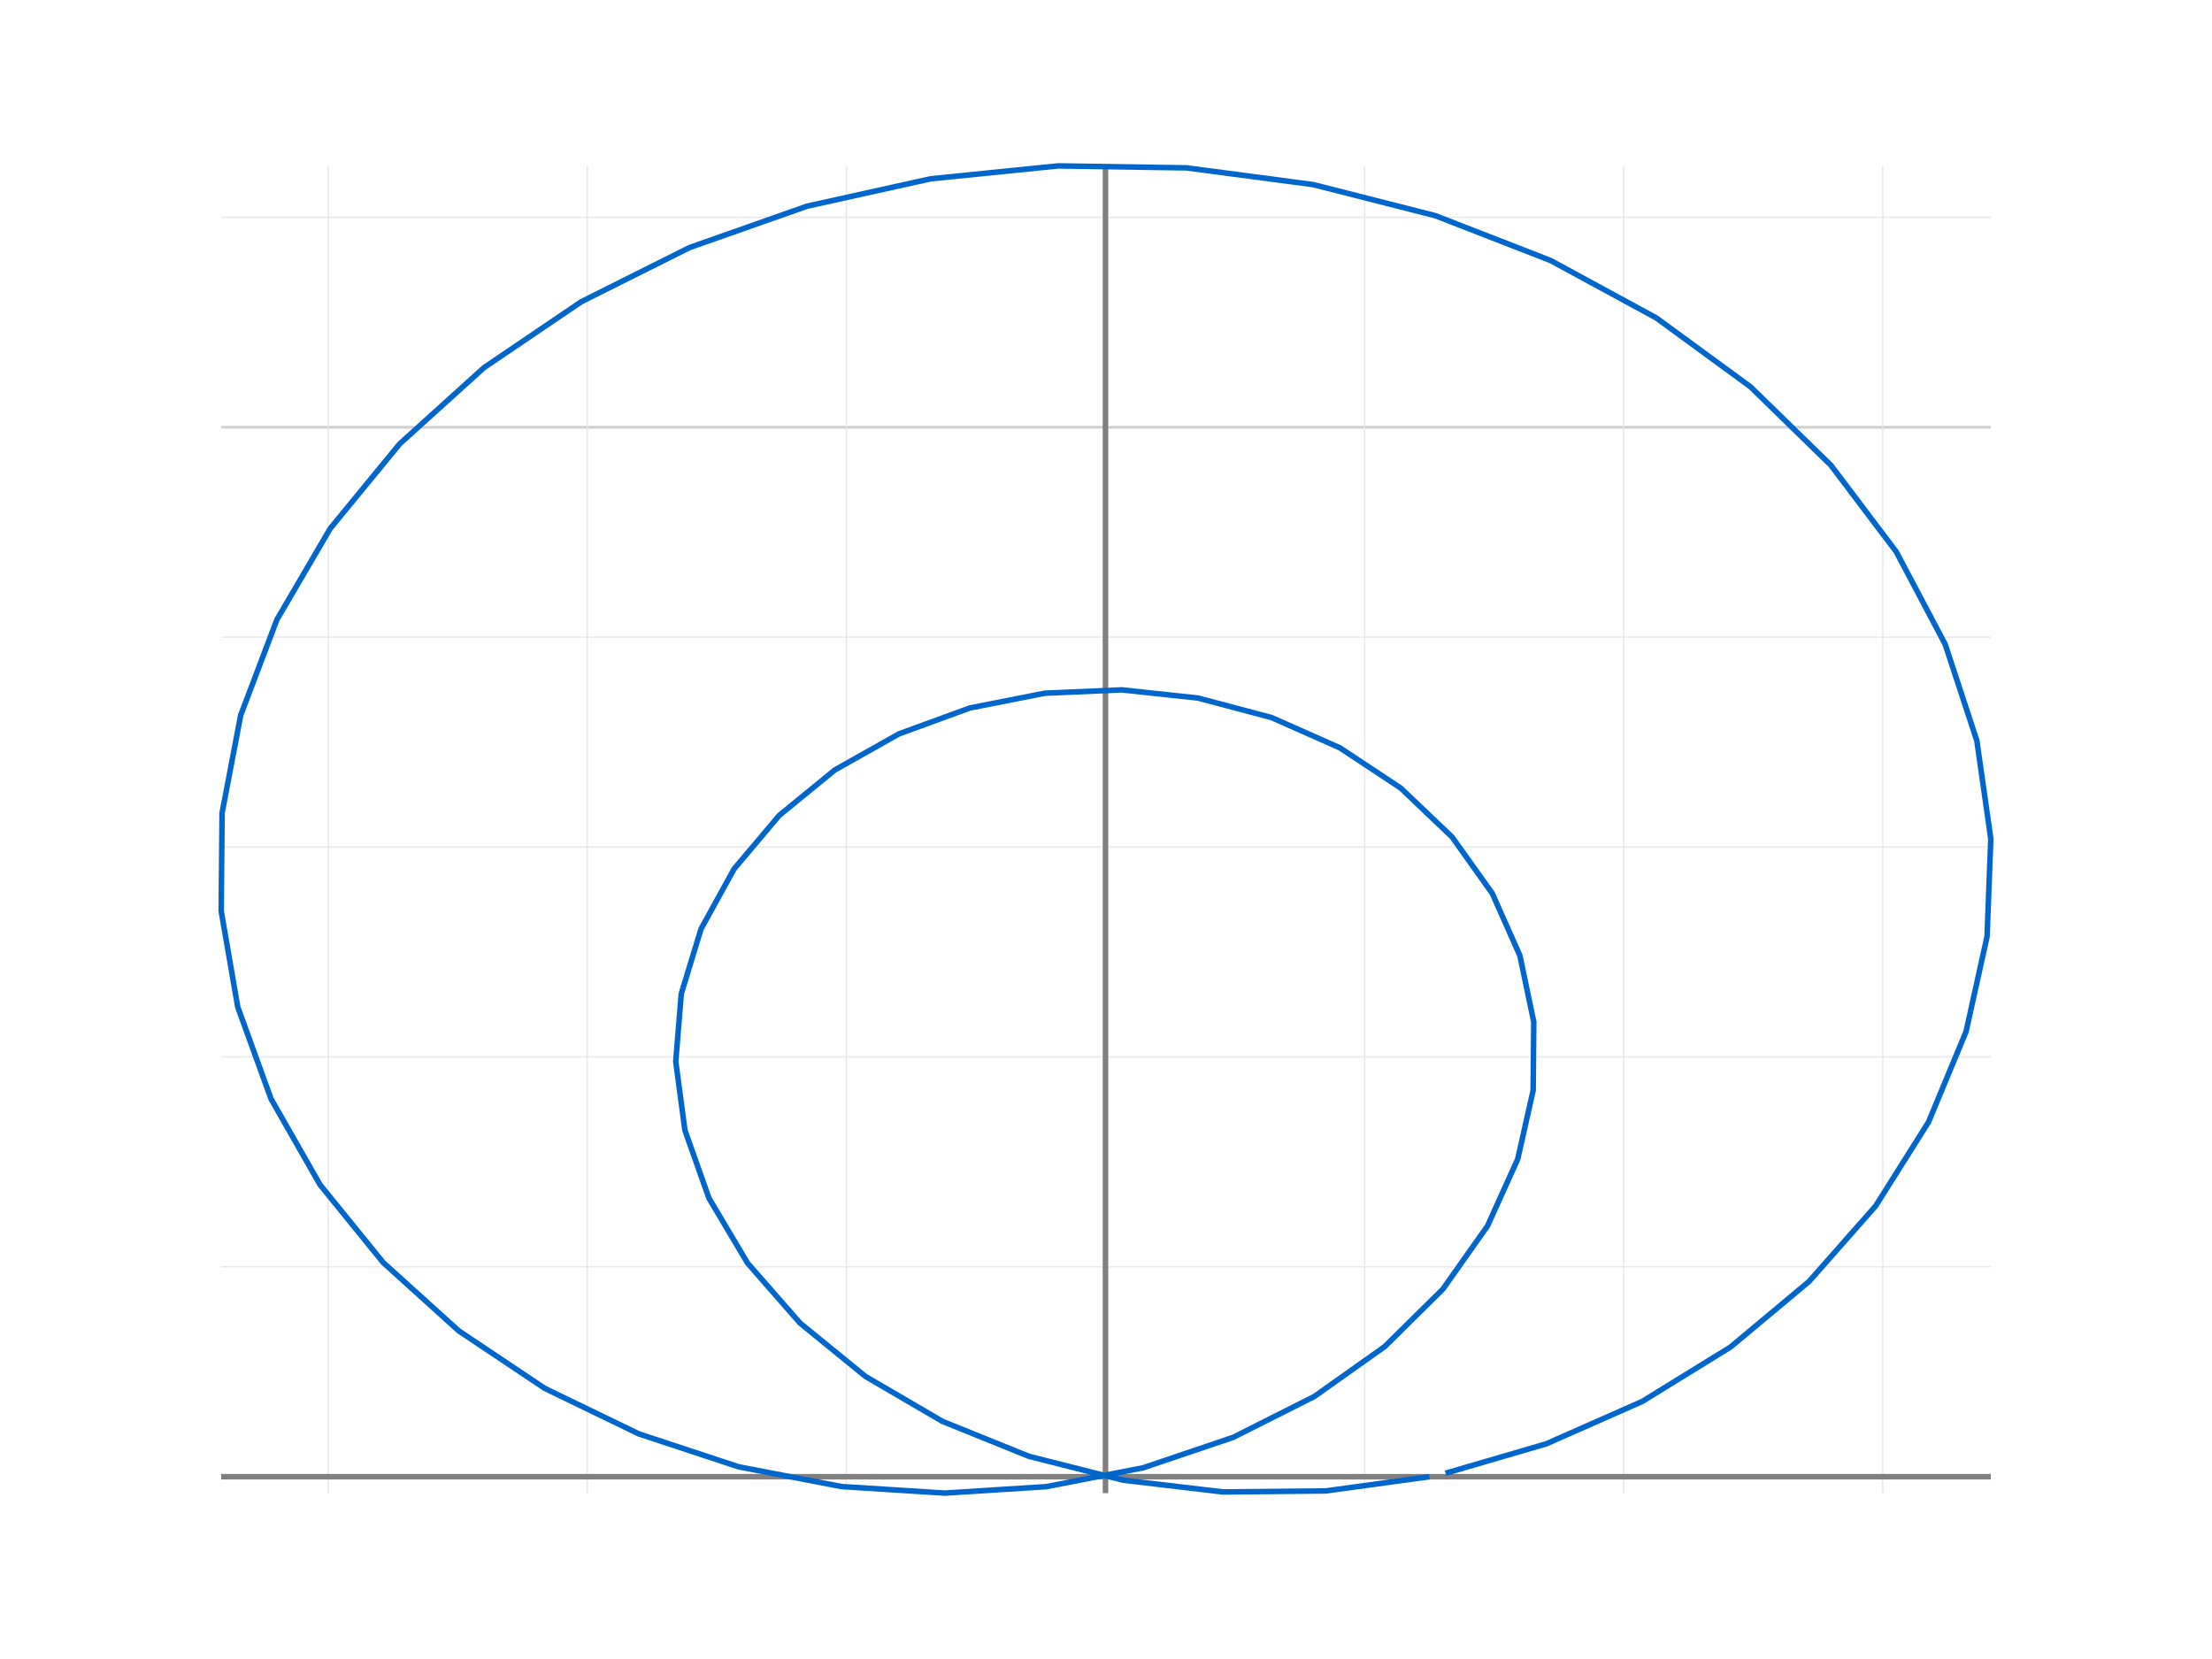
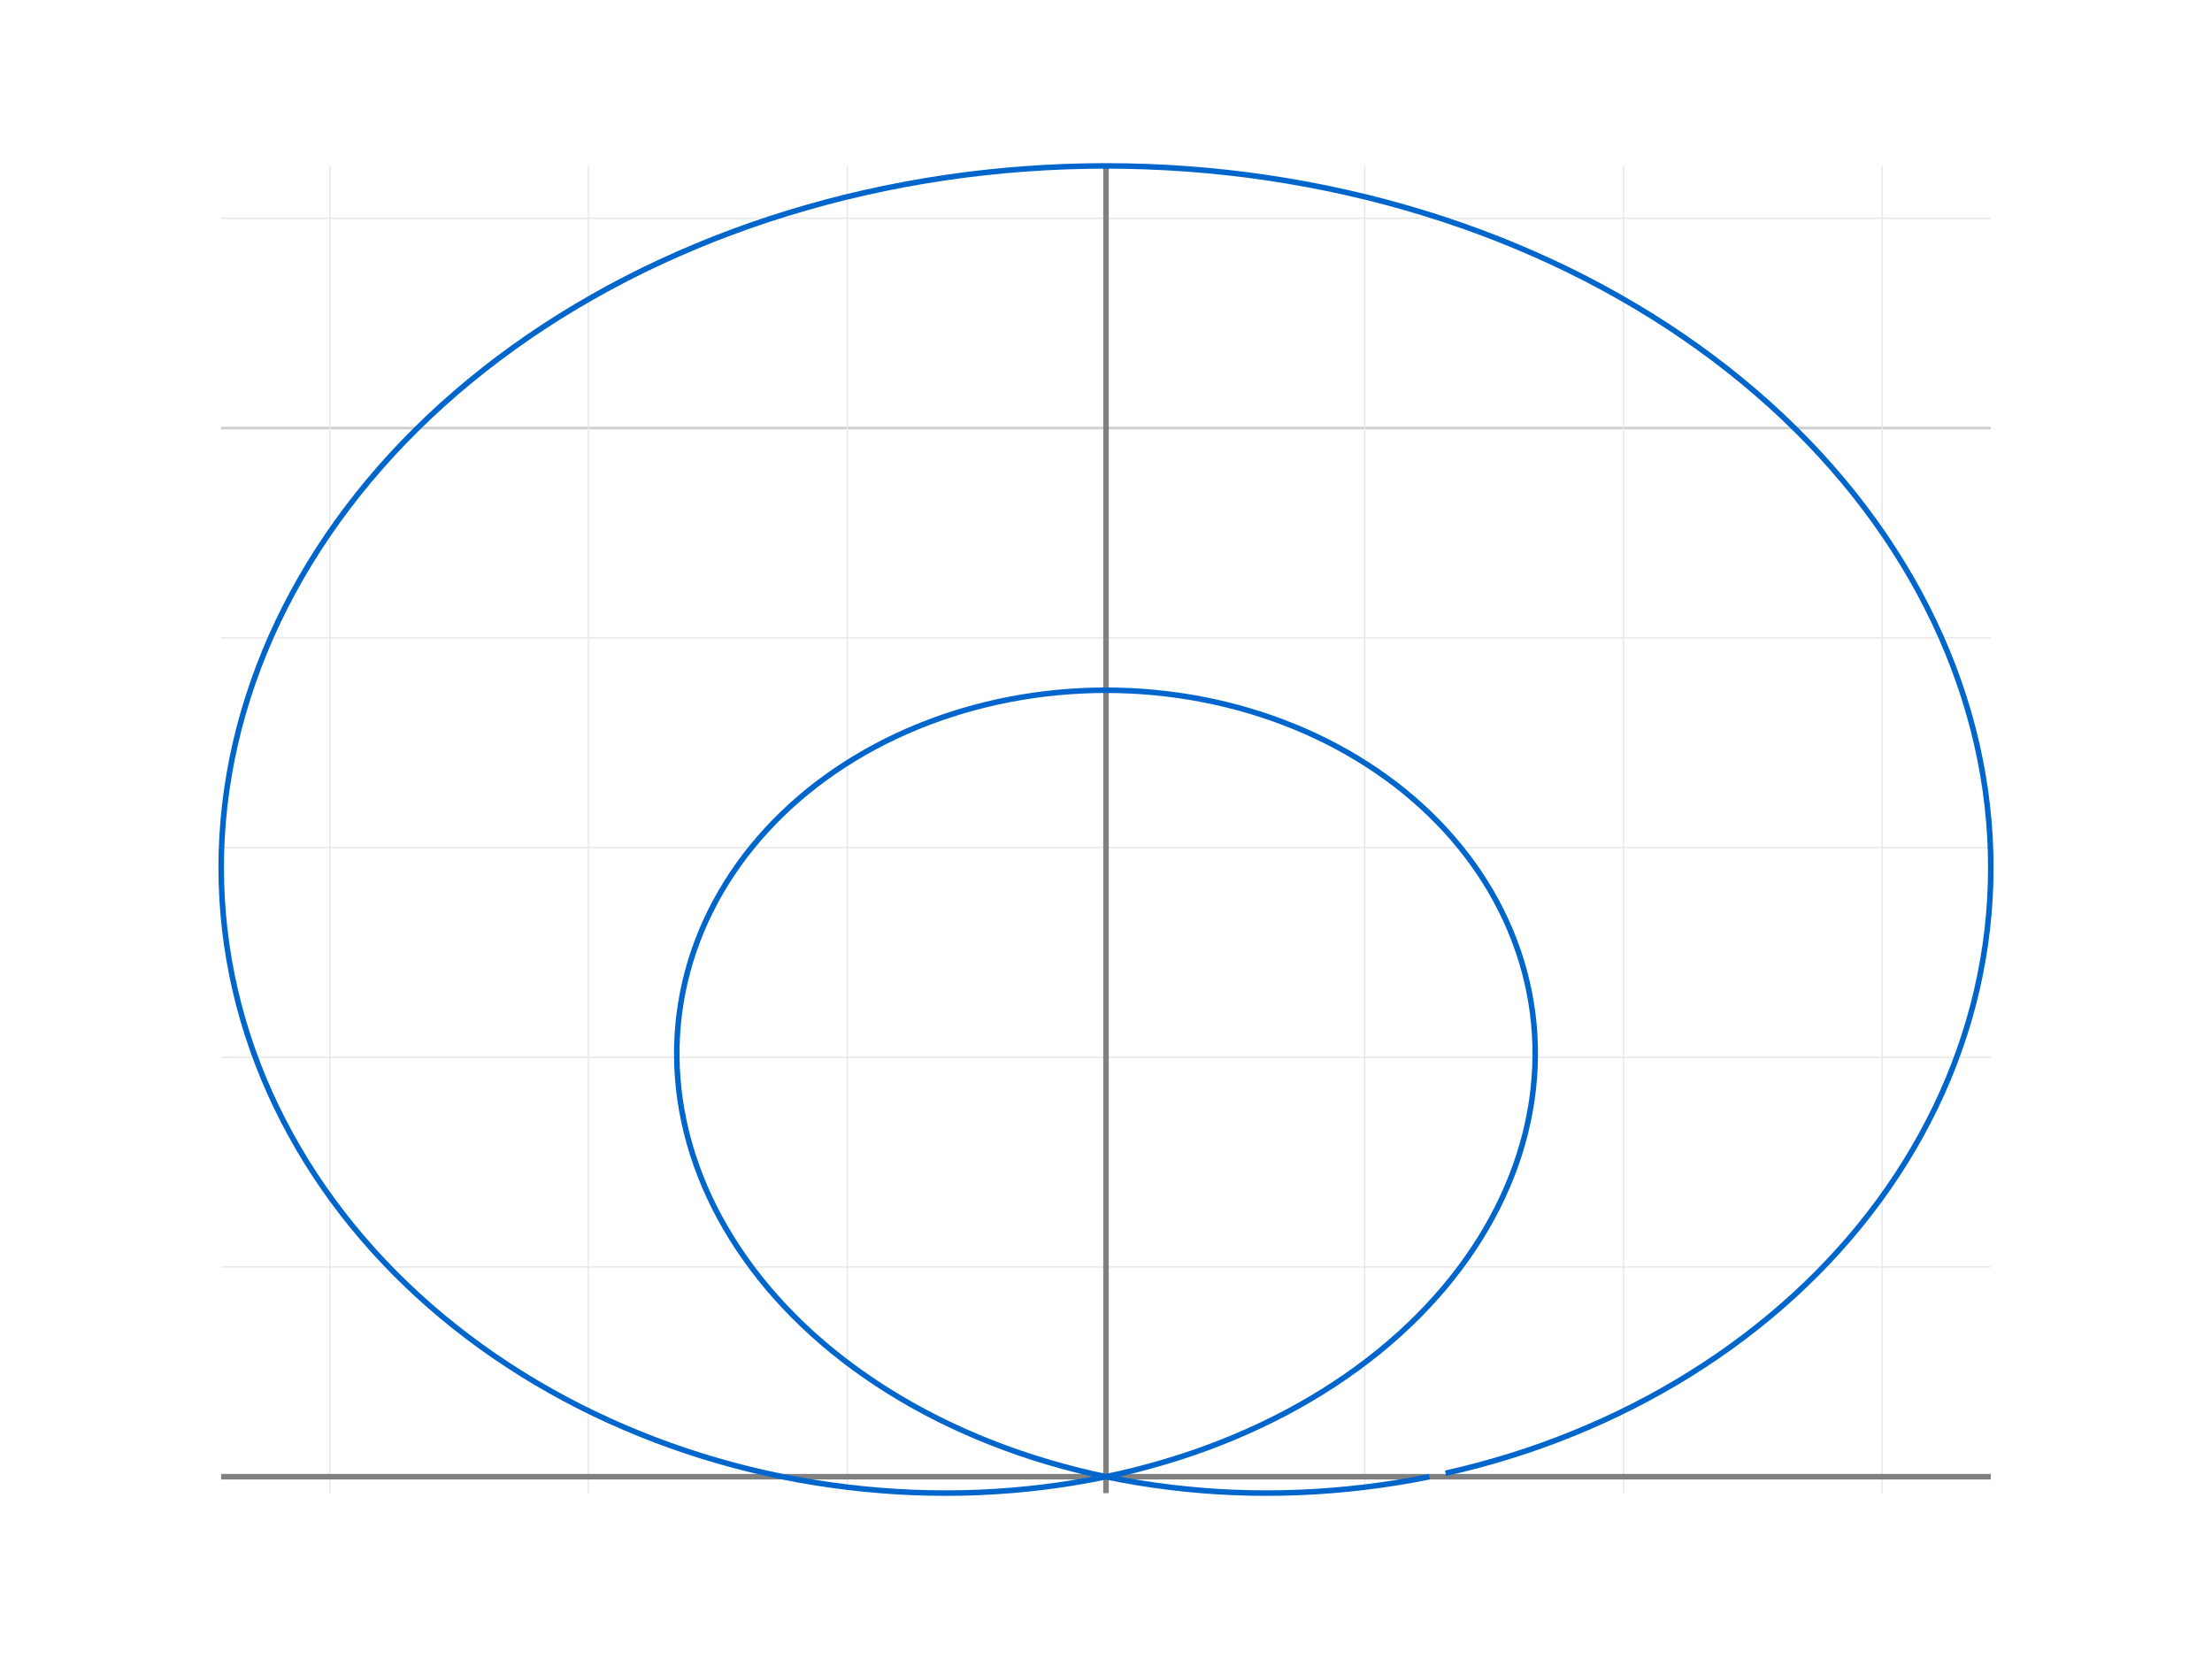
<svg xmlns="http://www.w3.org/2000/svg" width="800" height="600">
  <rect width="800" height="600" fill="#ffffff" />
  <g stroke="#d0d0d0" stroke-width="1">
-     <line x1="-68.72" y1="540.00" x2="-68.72" y2="60.00" />
-     <line x1="399.81" y1="540.00" x2="399.81" y2="60.00" />
-     <line x1="868.34" y1="540.00" x2="868.34" y2="60.00" />
-     <line x1="80.00" y1="913.62" x2="720.00" y2="913.62" />
+     <line x1="-67.87" y1="540.00" x2="-67.87" y2="60.00" />
+     <line x1="400.00" y1="540.00" x2="400.00" y2="60.00" />
+     <line x1="867.87" y1="540.00" x2="867.87" y2="60.00" />
+     <line x1="80.00" y1="913.33" x2="720.00" y2="913.33" />
    <line x1="80.00" y1="534.07" x2="720.00" y2="534.07" />
-     <line x1="80.00" y1="154.52" x2="720.00" y2="154.52" />
-     <line x1="80.00" y1="-225.03" x2="720.00" y2="-225.03" />
+     <line x1="80.00" y1="154.81" x2="720.00" y2="154.81" />
+     <line x1="80.00" y1="-224.44" x2="720.00" y2="-224.44" />
  </g>
  <g stroke="#e8e8e8" stroke-width="0.5">
-     <line x1="118.69" y1="540.00" x2="118.69" y2="60.00" />
-     <line x1="212.40" y1="540.00" x2="212.40" y2="60.00" />
-     <line x1="306.10" y1="540.00" x2="306.10" y2="60.00" />
-     <line x1="493.52" y1="540.00" x2="493.52" y2="60.00" />
-     <line x1="587.22" y1="540.00" x2="587.22" y2="60.00" />
-     <line x1="680.93" y1="540.00" x2="680.93" y2="60.00" />
-     <line x1="80.00" y1="458.16" x2="720.00" y2="458.16" />
-     <line x1="80.00" y1="382.25" x2="720.00" y2="382.25" />
-     <line x1="80.00" y1="306.34" x2="720.00" y2="306.34" />
-     <line x1="80.00" y1="230.43" x2="720.00" y2="230.43" />
-     <line x1="80.00" y1="78.61" x2="720.00" y2="78.61" />
+     <line x1="119.28" y1="540.00" x2="119.28" y2="60.00" />
+     <line x1="212.85" y1="540.00" x2="212.85" y2="60.00" />
+     <line x1="306.43" y1="540.00" x2="306.43" y2="60.00" />
+     <line x1="493.57" y1="540.00" x2="493.57" y2="60.00" />
+     <line x1="587.15" y1="540.00" x2="587.15" y2="60.00" />
+     <line x1="680.72" y1="540.00" x2="680.72" y2="60.00" />
+     <line x1="80.00" y1="458.22" x2="720.00" y2="458.22" />
+     <line x1="80.00" y1="382.37" x2="720.00" y2="382.37" />
+     <line x1="80.00" y1="306.52" x2="720.00" y2="306.52" />
+     <line x1="80.00" y1="230.67" x2="720.00" y2="230.67" />
+     <line x1="80.00" y1="78.96" x2="720.00" y2="78.96" />
  </g>
  <g stroke="#808080" stroke-width="2">
-     <line x1="399.81" y1="540.00" x2="399.81" y2="60.00" />
+     <line x1="400.00" y1="540.00" x2="400.00" y2="60.00" />
    <line x1="80.00" y1="534.07" x2="720.00" y2="534.07" />
  </g>
-   <polyline fill="none" stroke="#0066cc" stroke-width="2" points="522.82,532.82 559.28,522.16 593.93,506.86 625.88,487.17 654.28,463.45 678.37,436.14 697.47,405.82 711.05,373.11 718.65,338.71 720.00,303.37 714.95,267.87 703.50,233.01 685.81,199.56 662.18,168.27 633.06,139.87 599.04,114.99 560.80,94.22 519.13,78.01 474.92,66.76 429.11,60.71 382.68,60.00 336.61,64.66 291.88,74.57 249.47,89.50 210.24,109.12 175.04,132.97 144.57,160.51 119.46,191.10 100.17,224.06 87.06,258.63 80.32,294.04 80.00,329.49 85.99,364.21 98.03,397.44 115.73,428.45 138.57,456.60 165.91,481.32 197.00,502.11 231.03,518.58 267.10,530.48 304.31,537.63 341.71,540.00 378.38,537.67 413.43,530.85 446.02,519.83 475.38,505.04 500.85,486.97 521.86,466.20 537.98,443.38 548.91,419.19 554.49,394.36 554.71,369.59 549.69,345.62 539.70,323.11 525.16,302.71 506.57,285.00 484.58,270.46 459.89,259.52 433.31,252.46 405.68,249.50 377.86,250.71 350.73,256.06 325.15,265.40 301.93,278.47 281.83,294.90 265.51,314.23 253.55,335.93 246.40,359.37 244.39,383.89 247.71,408.78 256.40,433.33 270.36,456.81 289.36,478.52 313.01,497.80 340.81,514.04 372.13,526.70 406.24,535.33 442.33,539.58 479.54,539.21 516.94,534.07 " />
+   <polyline fill="none" stroke="#0066cc" stroke-width="2" points="522.84,532.82 528.68,531.45 534.51,529.96 540.30,528.35 546.06,526.63 551.78,524.78 557.46,522.82 563.10,520.74 568.68,518.54 574.22,516.23 579.70,513.81 585.13,511.27 590.49,508.62 595.79,505.86 601.01,502.99 606.17,500.01 611.24,496.93 616.24,493.73 621.16,490.44 625.99,487.04 630.73,483.54 635.38,479.94 639.94,476.24 644.39,472.45 648.75,468.56 652.99,464.58 657.14,460.51 661.17,456.35 665.09,452.10 668.89,447.77 672.58,443.36 676.14,438.87 679.58,434.31 682.90,429.66 686.08,424.95 689.14,420.16 692.06,415.31 694.85,410.39 697.50,405.41 700.02,400.38 702.39,395.28 704.62,390.13 706.70,384.93 708.64,379.68 710.43,374.38 712.07,369.04 713.56,363.66 714.90,358.25 716.08,352.79 717.11,347.31 717.99,341.80 718.71,336.27 719.27,330.71 719.67,325.13 719.92,319.54 720.00,313.93 719.93,308.32 719.69,302.70 719.29,297.07 718.74,291.45 718.02,285.82 717.14,280.21 716.10,274.60 714.90,269.00 713.54,263.42 712.02,257.86 710.34,252.32 708.50,246.80 706.50,241.31 704.35,235.86 702.04,230.43 699.57,225.05 696.94,219.70 694.17,214.40 691.24,209.14 688.15,203.93 684.92,198.78 681.54,193.67 678.02,188.63 674.34,183.65 670.53,178.73 666.57,173.88 662.47,169.10 658.24,164.39 653.87,159.75 649.36,155.19 644.73,150.71 639.96,146.31 635.07,142.00 630.05,137.78 624.91,133.64 619.66,129.60 614.28,125.66 608.80,121.81 603.20,118.05 597.49,114.40 591.68,110.86 585.77,107.42 579.76,104.08 573.65,100.86 567.45,97.74 561.16,94.74 554.78,91.86 548.32,89.09 541.79,86.43 535.17,83.90 528.49,81.49 521.73,79.20 514.92,77.04 508.03,75.00 501.10,73.08 494.10,71.29 487.06,69.64 479.97,68.11 472.84,66.71 465.67,65.44 458.46,64.30 451.22,63.29 443.95,62.42 436.66,61.68 429.35,61.08 422.03,60.61 414.69,60.27 407.35,60.07 400.00,60.00 392.65,60.07 385.31,60.27 377.97,60.61 370.65,61.08 363.34,61.68 356.05,62.42 348.78,63.29 341.54,64.30 334.33,65.44 327.16,66.71 320.03,68.11 312.94,69.64 305.90,71.29 298.90,73.08 291.97,75.00 285.08,77.04 278.27,79.20 271.51,81.49 264.83,83.90 258.21,86.43 251.68,89.09 245.22,91.86 238.84,94.74 232.55,97.74 226.35,100.86 220.24,104.08 214.23,107.42 208.32,110.86 202.51,114.40 196.80,118.05 191.20,121.81 185.72,125.66 180.34,129.60 175.09,133.64 169.95,137.78 164.93,142.00 160.04,146.31 155.27,150.71 150.64,155.19 146.13,159.75 141.76,164.39 137.53,169.10 133.43,173.88 129.47,178.73 125.66,183.65 121.98,188.63 118.46,193.67 115.08,198.78 111.85,203.93 108.76,209.14 105.83,214.40 103.06,219.70 100.43,225.05 97.96,230.43 95.65,235.86 93.50,241.31 91.50,246.80 89.66,252.32 87.98,257.86 86.46,263.42 85.10,269.00 83.90,274.60 82.86,280.21 81.98,285.82 81.26,291.45 80.71,297.07 80.31,302.70 80.07,308.32 80.00,313.93 80.08,319.54 80.33,325.13 80.73,330.71 81.29,336.27 82.01,341.80 82.89,347.31 83.92,352.79 85.10,358.25 86.44,363.66 87.93,369.04 89.57,374.38 91.36,379.68 93.30,384.93 95.38,390.13 97.61,395.28 99.98,400.38 102.50,405.41 105.15,410.39 107.94,415.31 110.86,420.16 113.92,424.95 117.10,429.66 120.42,434.31 123.86,438.87 127.42,443.36 131.11,447.77 134.91,452.10 138.83,456.35 142.86,460.51 147.01,464.58 151.25,468.56 155.61,472.45 160.06,476.24 164.62,479.94 169.27,483.54 174.01,487.04 178.84,490.44 183.76,493.73 188.76,496.93 193.83,500.01 198.99,502.99 204.21,505.86 209.51,508.62 214.87,511.27 220.30,513.81 225.78,516.23 231.32,518.54 236.90,520.74 242.54,522.82 248.22,524.78 253.94,526.63 259.70,528.35 265.49,529.96 271.32,531.45 277.16,532.82 283.03,534.07 288.92,535.21 294.82,536.22 300.74,537.11 306.66,537.88 312.58,538.53 318.51,539.06 324.43,539.48 330.34,539.77 336.24,539.94 342.13,540.00 348.00,539.94 353.85,539.76 359.67,539.46 365.46,539.05 371.22,538.52 376.94,537.88 382.63,537.13 388.27,536.26 393.86,535.29 399.41,534.20 404.90,533.00 410.33,531.70 415.70,530.29 421.02,528.77 426.26,527.16 431.44,525.44 436.54,523.62 441.57,521.70 446.52,519.69 451.39,517.58 456.17,515.38 460.87,513.09 465.48,510.71 469.99,508.24 474.41,505.69 478.74,503.05 482.96,500.34 487.09,497.54 491.11,494.67 495.02,491.73 498.82,488.72 502.52,485.63 506.10,482.48 509.56,479.27 512.91,475.99 516.14,472.65 519.25,469.26 522.25,465.82 525.11,462.32 527.86,458.77 530.47,455.18 532.96,451.55 535.33,447.87 537.56,444.16 539.67,440.41 541.64,436.64 543.48,432.83 545.19,428.99 546.76,425.14 548.21,421.26 549.52,417.36 550.69,413.45 551.73,409.53 552.63,405.59 553.40,401.65 554.04,397.71 554.54,393.77 554.90,389.83 555.14,385.89 555.23,381.97 555.20,378.05 555.03,374.15 554.73,370.26 554.30,366.40 553.73,362.55 553.04,358.73 552.22,354.94 551.27,351.18 550.20,347.45 549.00,343.76 547.67,340.10 546.23,336.49 544.66,332.92 542.97,329.40 541.17,325.92 539.25,322.50 537.21,319.13 535.07,315.81 532.81,312.56 530.45,309.36 527.98,306.23 525.40,303.16 522.73,300.16 519.95,297.23 517.08,294.37 514.11,291.58 511.06,288.87 507.91,286.23 504.68,283.68 501.36,281.21 497.96,278.81 494.48,276.51 490.93,274.29 487.30,272.15 483.61,270.11 479.85,268.15 476.02,266.29 472.14,264.52 468.20,262.85 464.20,261.27 460.15,259.78 456.06,258.40 451.92,257.11 447.74,255.93 443.52,254.84 439.26,253.85 434.98,252.97 430.67,252.19 426.33,251.51 421.98,250.94 417.60,250.47 413.21,250.10 408.81,249.84 404.41,249.68 400.00,249.63 395.59,249.68 391.19,249.84 386.79,250.10 382.40,250.47 378.02,250.94 373.67,251.51 369.33,252.19 365.02,252.97 360.74,253.85 356.48,254.84 352.26,255.93 348.08,257.11 343.94,258.40 339.85,259.78 335.80,261.27 331.80,262.85 327.86,264.52 323.98,266.29 320.15,268.15 316.39,270.11 312.70,272.15 309.07,274.29 305.52,276.51 302.04,278.81 298.64,281.21 295.32,283.68 292.09,286.23 288.94,288.87 285.89,291.58 282.92,294.37 280.05,297.23 277.27,300.16 274.60,303.16 272.02,306.23 269.55,309.36 267.19,312.56 264.93,315.81 262.79,319.13 260.75,322.50 258.83,325.92 257.03,329.40 255.34,332.92 253.77,336.49 252.33,340.10 251.00,343.76 249.80,347.45 248.73,351.18 247.78,354.94 246.96,358.73 246.27,362.55 245.70,366.40 245.27,370.26 244.97,374.15 244.80,378.05 244.77,381.97 244.86,385.89 245.10,389.83 245.46,393.77 245.96,397.71 246.60,401.65 247.37,405.59 248.27,409.53 249.31,413.45 250.48,417.36 251.79,421.26 253.24,425.14 254.81,428.99 256.52,432.83 258.36,436.64 260.33,440.41 262.44,444.16 264.67,447.87 267.04,451.55 269.53,455.18 272.14,458.77 274.89,462.32 277.75,465.82 280.75,469.26 283.86,472.65 287.09,475.99 290.44,479.27 293.90,482.48 297.48,485.63 301.18,488.72 304.98,491.73 308.89,494.67 312.91,497.54 317.04,500.34 321.26,503.05 325.59,505.69 330.01,508.24 334.52,510.71 339.13,513.09 343.83,515.38 348.61,517.58 353.48,519.69 358.43,521.70 363.46,523.62 368.56,525.44 373.74,527.16 378.98,528.77 384.30,530.29 389.67,531.70 395.10,533.00 400.59,534.20 406.14,535.29 411.73,536.26 417.37,537.13 423.06,537.88 428.78,538.52 434.54,539.05 440.33,539.46 446.15,539.76 452.00,539.94 457.87,540.00 463.76,539.94 469.66,539.77 475.57,539.48 481.49,539.06 487.42,538.53 493.34,537.88 499.26,537.11 505.18,536.22 511.08,535.21 516.97,534.07 " />
</svg>
